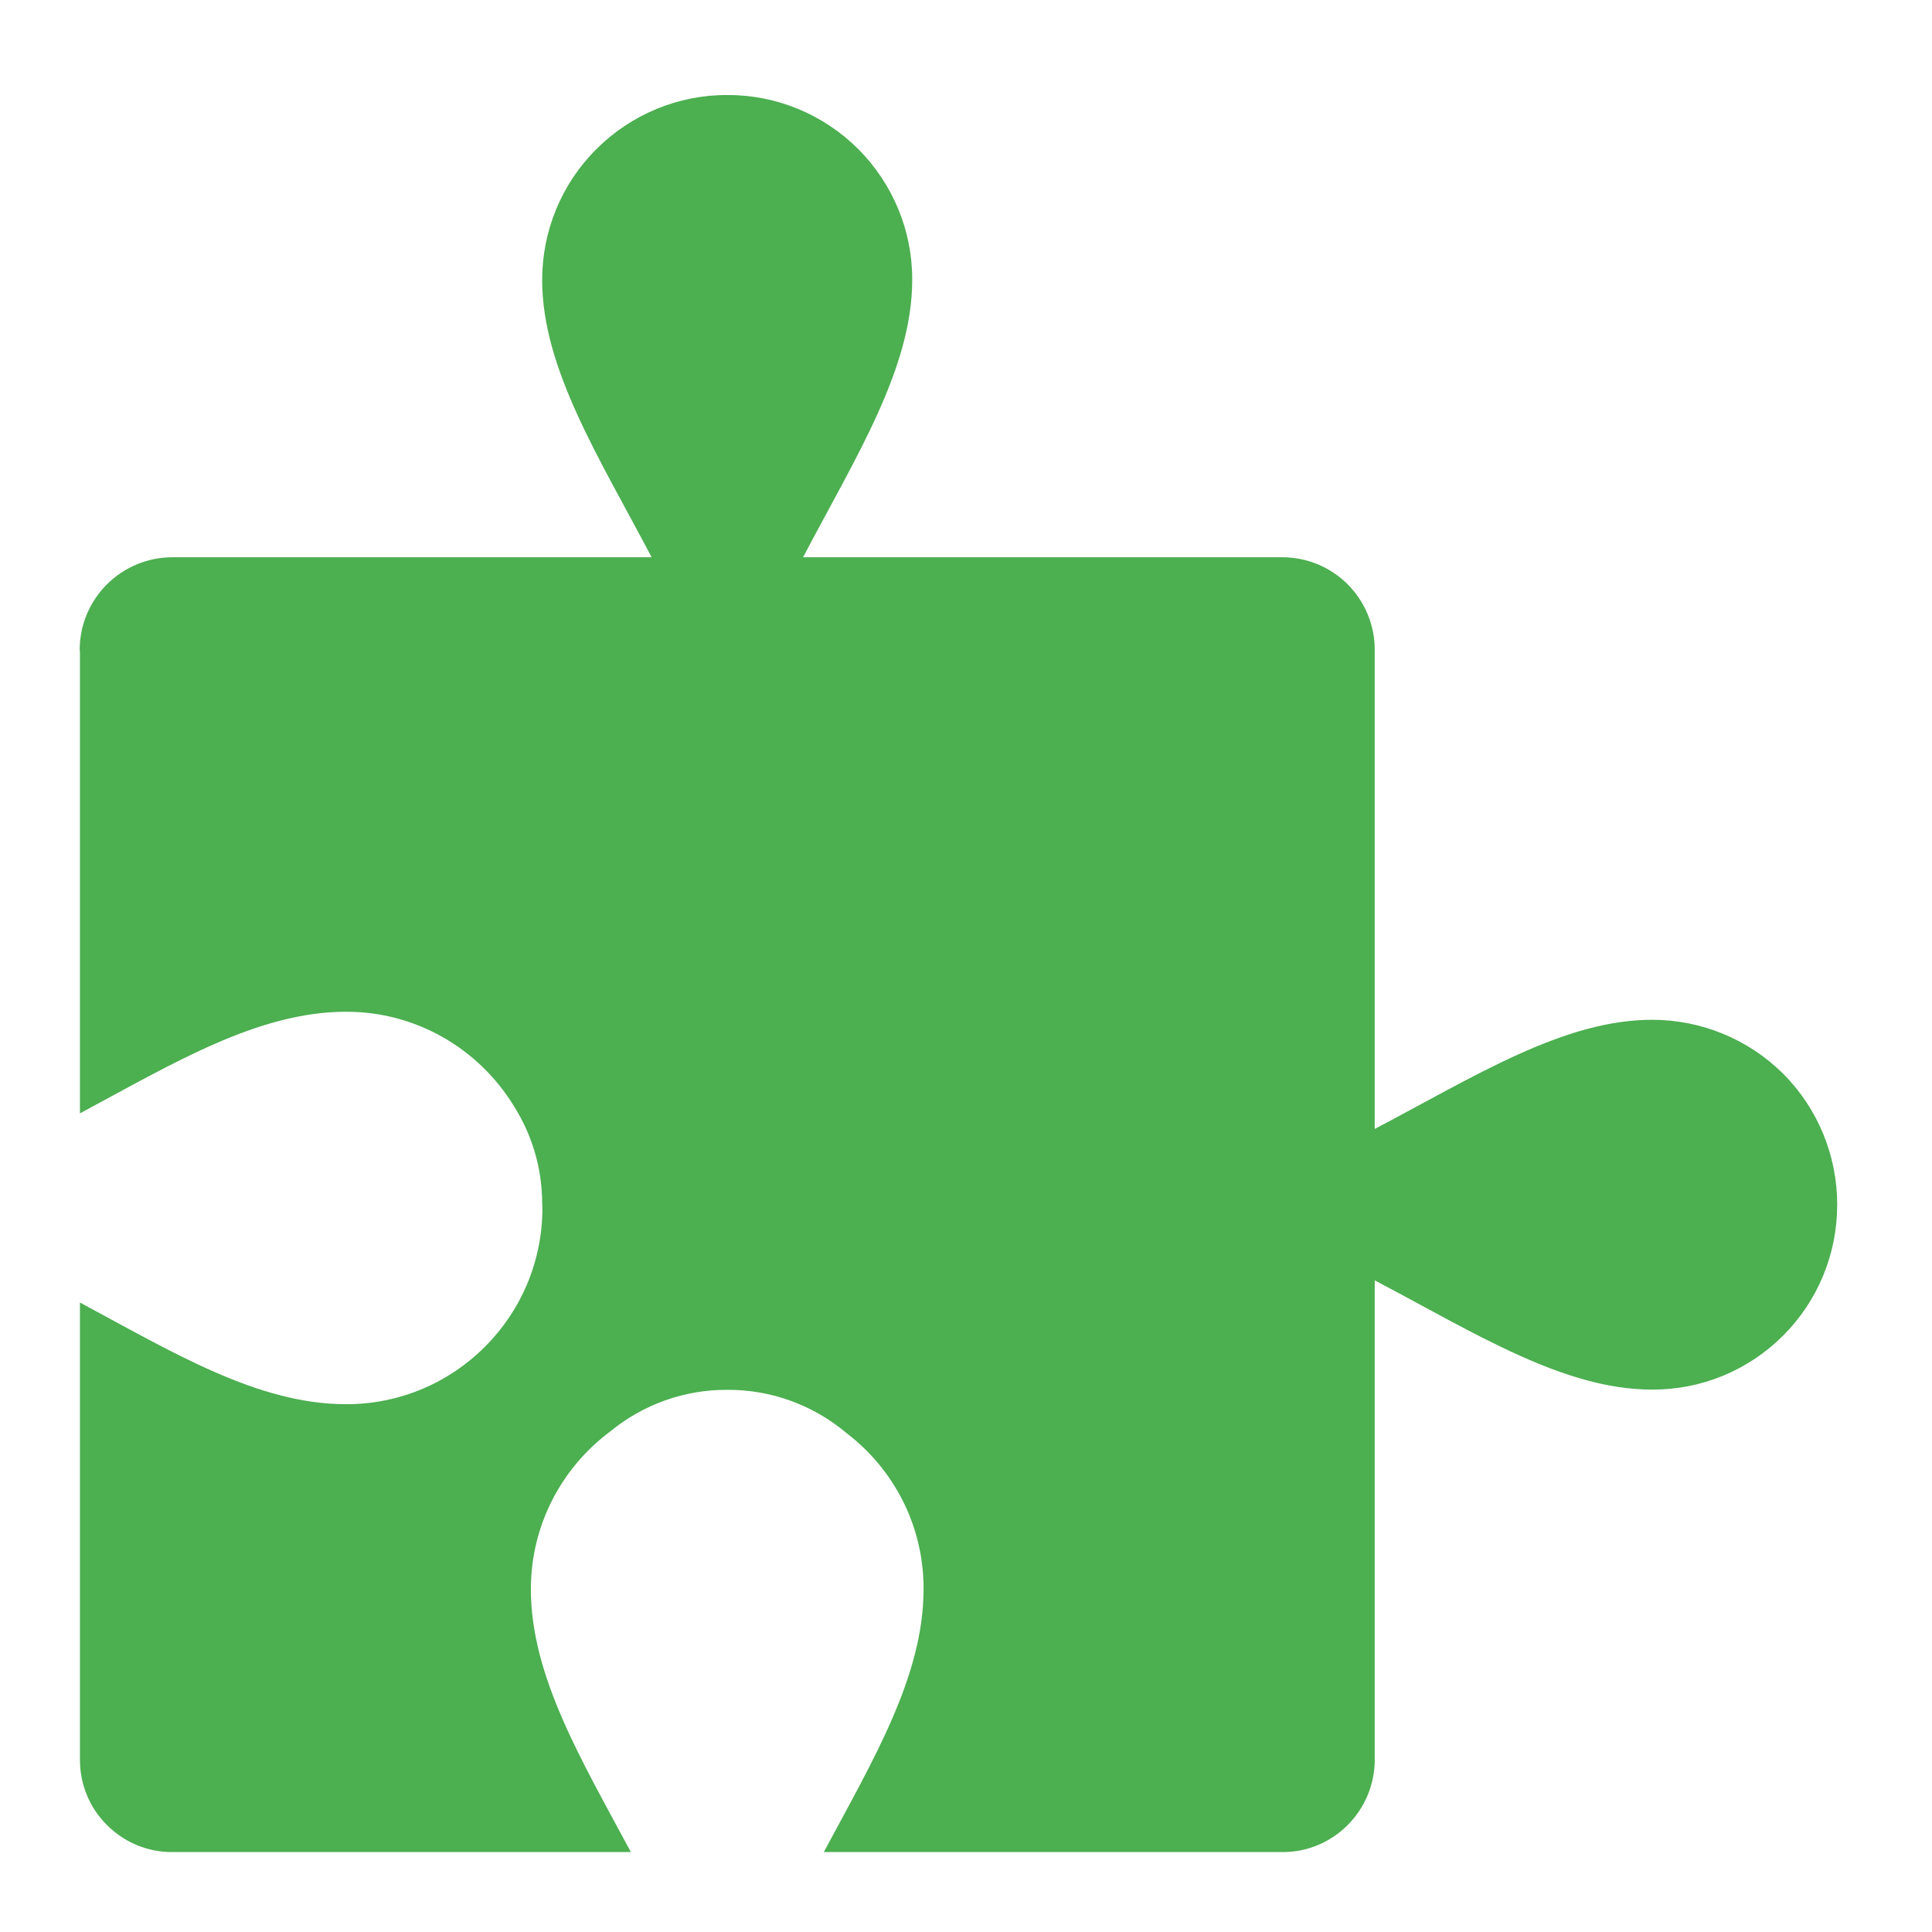
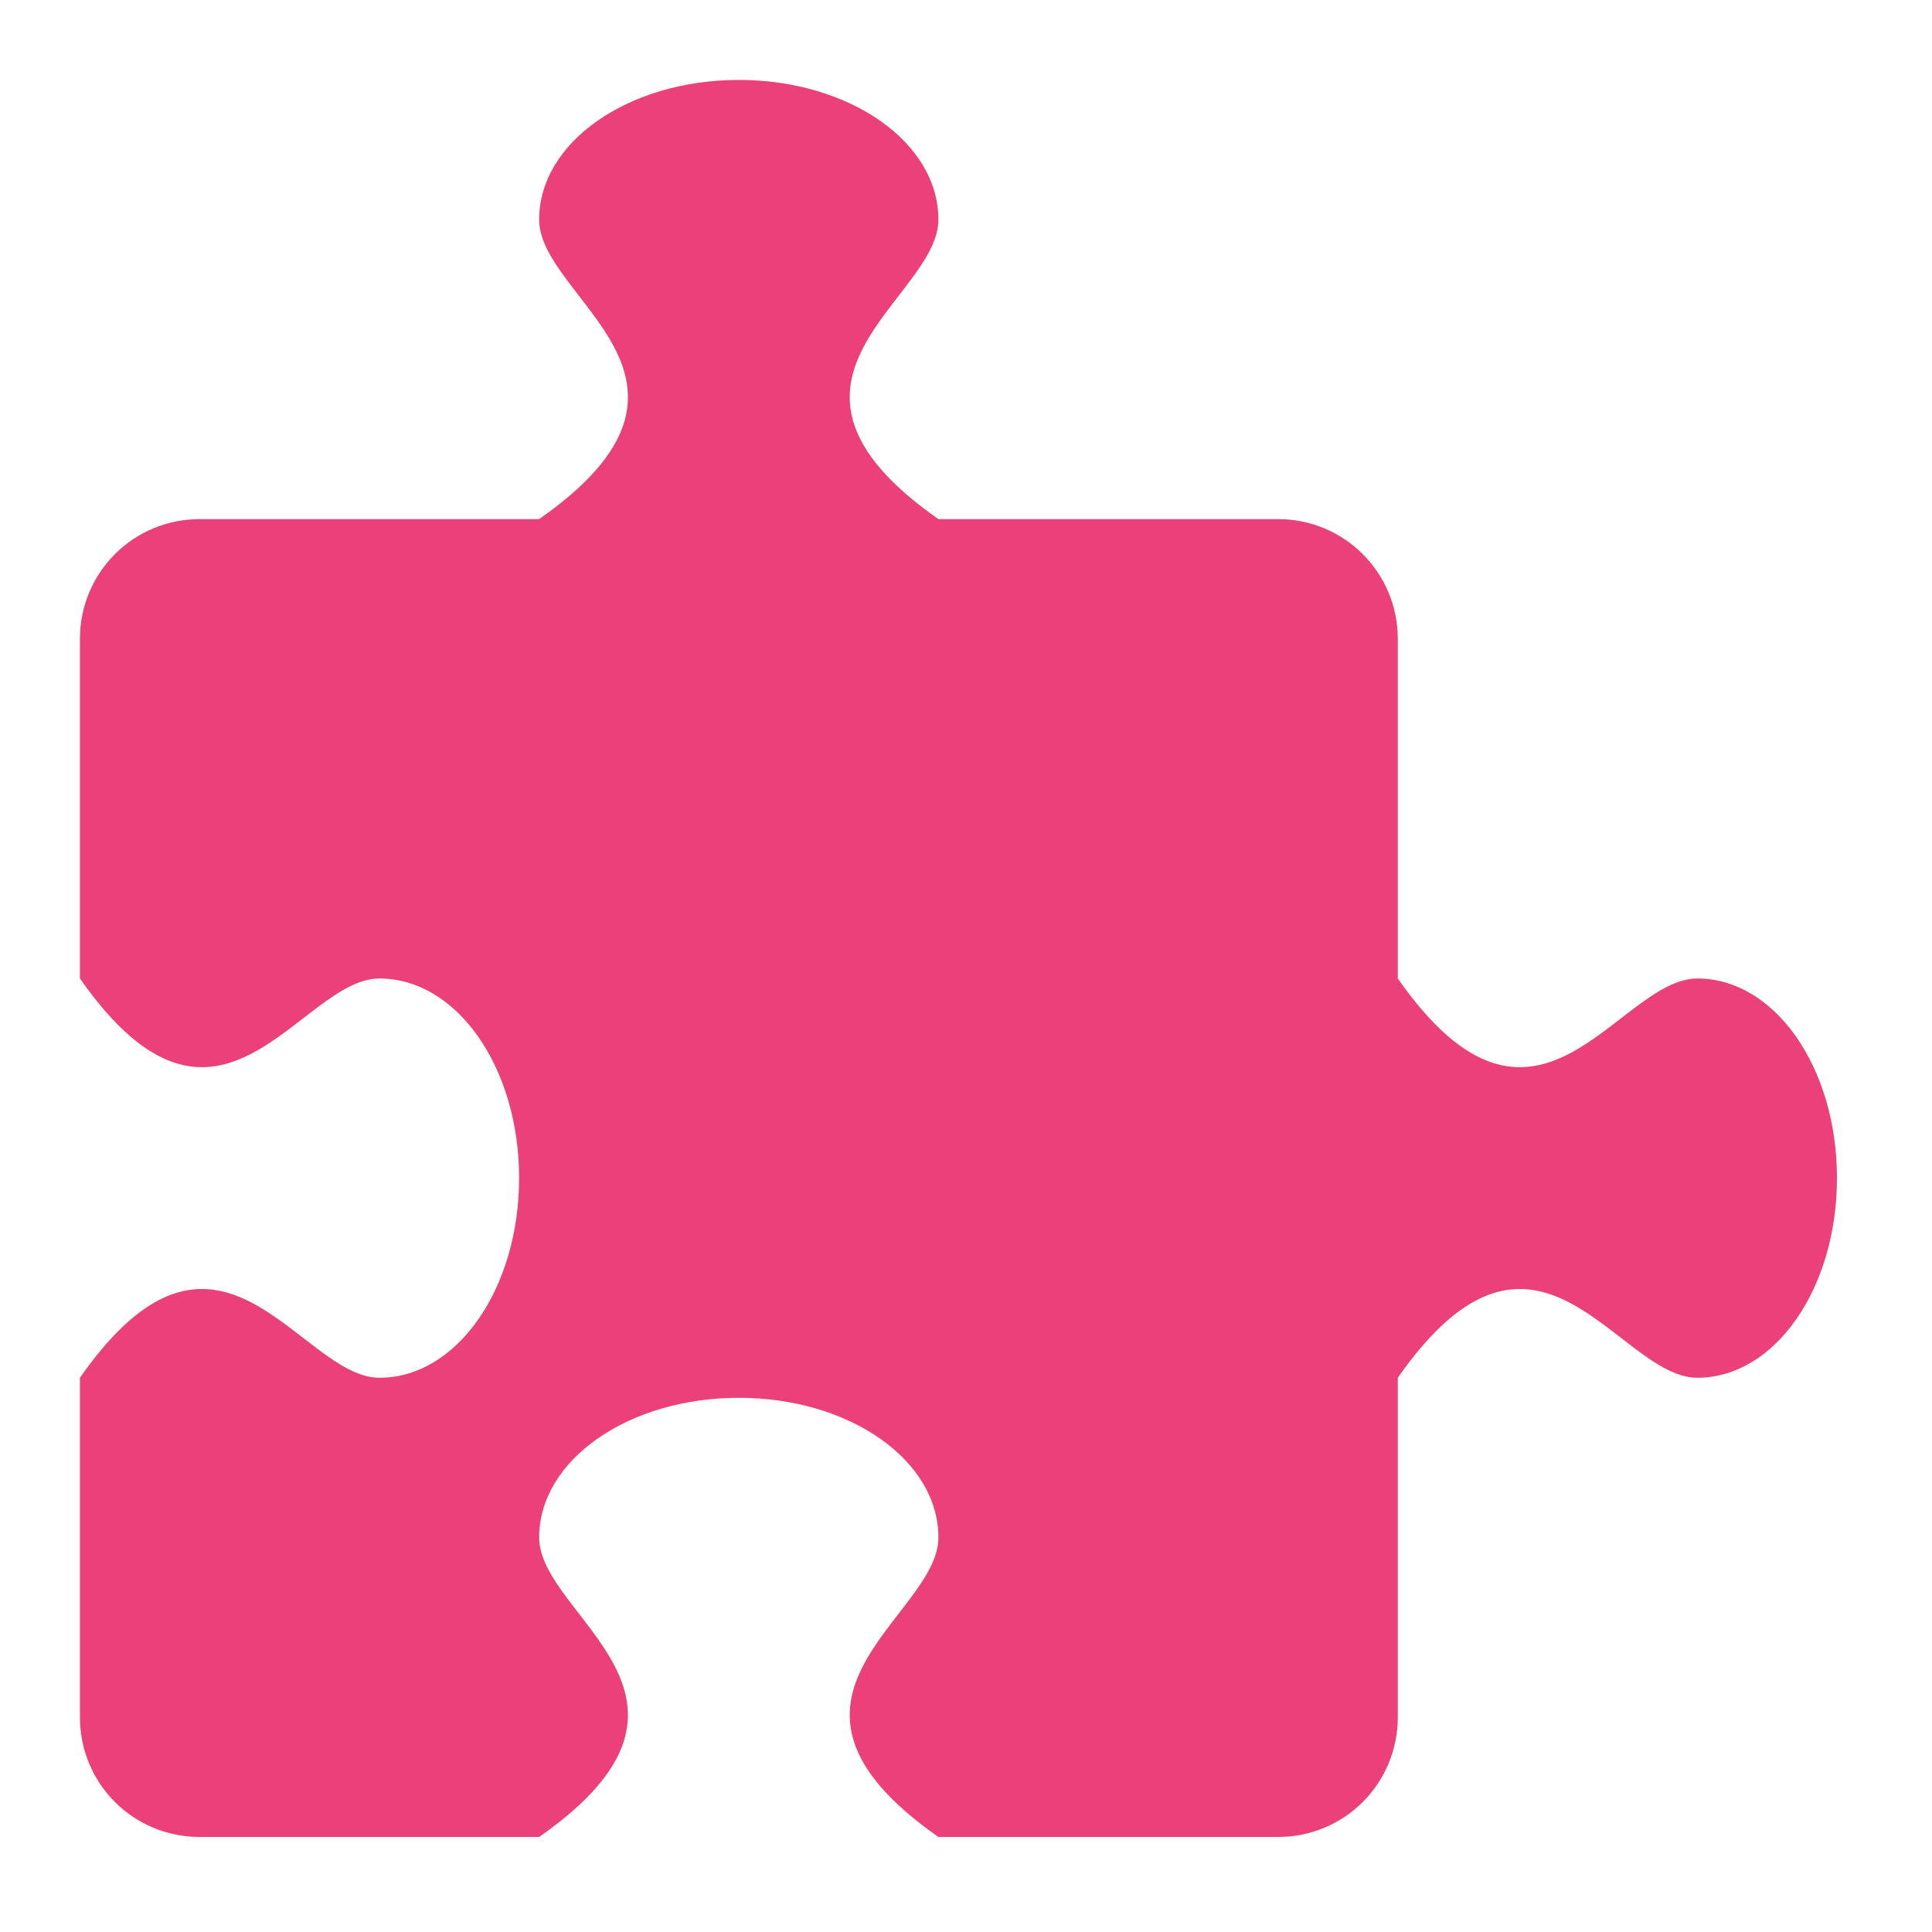
<svg xmlns="http://www.w3.org/2000/svg" width="32px" height="32px" viewBox="0 0 32 32" version="1.1">
  <g id="surface1">
-     <path style=" stroke:none;fill-rule:nonzero;fill:rgb(29.804%,68.627%,31.373%);fill-opacity:1;" d="M 12.047 1.574 C 11.234 1.57 10.453 1.895 9.879 2.469 C 9.301 3.043 8.98 3.824 8.98 4.637 C 8.98 6.102 9.918 7.566 10.793 9.23 L 2.855 9.23 C 2.449 9.23 2.059 9.391 1.77 9.68 C 1.484 9.965 1.32 10.355 1.32 10.762 L 1.32 10.766 C 1.324 10.785 1.324 10.801 1.324 10.816 L 1.324 18.441 C 2.867 17.613 4.273 16.758 5.73 16.758 C 6.898 16.754 7.926 17.375 8.5 18.301 C 8.504 18.309 8.508 18.316 8.512 18.32 C 8.805 18.785 8.977 19.332 8.98 19.918 C 8.98 19.949 8.984 19.98 8.984 20.008 C 8.984 21.805 7.527 23.262 5.73 23.258 C 4.273 23.258 2.867 22.402 1.324 21.574 L 1.324 29.148 C 1.324 29.555 1.484 29.945 1.773 30.23 C 2.059 30.516 2.449 30.68 2.855 30.676 L 10.449 30.676 C 9.633 29.152 8.793 27.762 8.793 26.324 C 8.793 26.324 8.793 26.32 8.793 26.32 C 8.793 25.254 9.309 24.305 10.105 23.711 C 10.652 23.262 11.336 23.016 12.047 23.02 C 12.77 23.016 13.469 23.27 14.023 23.738 C 14.801 24.332 15.301 25.27 15.297 26.32 L 15.297 26.324 C 15.297 27.762 14.461 29.152 13.645 30.676 L 21.238 30.676 C 21.645 30.68 22.035 30.516 22.32 30.23 C 22.609 29.941 22.77 29.551 22.77 29.145 L 22.77 21.207 C 24.434 22.082 25.898 23.016 27.363 23.016 C 28.18 23.02 28.957 22.699 29.535 22.121 C 30.109 21.547 30.43 20.77 30.43 19.953 C 30.43 19.141 30.109 18.359 29.535 17.785 C 28.957 17.211 28.18 16.891 27.363 16.891 C 25.898 16.891 24.434 17.824 22.77 18.699 L 22.77 10.762 C 22.77 10.355 22.609 9.969 22.324 9.68 C 22.035 9.391 21.645 9.23 21.238 9.23 L 13.301 9.23 C 14.176 7.566 15.109 6.102 15.109 4.637 C 15.113 3.824 14.789 3.043 14.215 2.469 C 13.641 1.895 12.859 1.57 12.047 1.574 Z M 12.047 1.574 " />
+     <path style=" stroke:none;fill-rule:nonzero;fill:rgb(92.549%,25.098%,47.843%);fill-opacity:1;" d="M 12.238 1.324 C 10.406 1.324 8.93 2.355 8.93 3.637 C 8.93 4.961 12.238 6.285 8.93 8.598 L 3.309 8.598 C 2.207 8.598 1.324 9.484 1.324 10.582 L 1.324 16.207 C 3.637 19.512 4.961 16.207 6.285 16.207 C 7.566 16.207 8.598 17.68 8.598 19.512 C 8.598 21.344 7.566 22.82 6.285 22.82 C 4.961 22.82 3.637 19.512 1.324 22.82 L 1.324 28.441 C 1.324 29.543 2.207 30.426 3.309 30.426 L 8.93 30.426 C 12.238 28.113 8.93 26.789 8.93 25.465 C 8.93 24.184 10.406 23.152 12.238 23.152 C 14.07 23.152 15.543 24.184 15.543 25.465 C 15.543 26.789 12.238 28.113 15.543 30.426 L 21.168 30.426 C 22.266 30.426 23.152 29.543 23.152 28.441 L 23.152 22.82 C 25.465 19.512 26.789 22.82 28.113 22.82 C 29.395 22.82 30.426 21.344 30.426 19.512 C 30.426 17.68 29.395 16.207 28.113 16.207 C 26.789 16.207 25.465 19.512 23.152 16.207 L 23.152 10.582 C 23.152 9.484 22.266 8.598 21.168 8.598 L 15.543 8.598 C 12.238 6.285 15.543 4.961 15.543 3.637 C 15.543 2.355 14.07 1.324 12.238 1.324 Z M 12.238 1.324 " />
  </g>
</svg>
